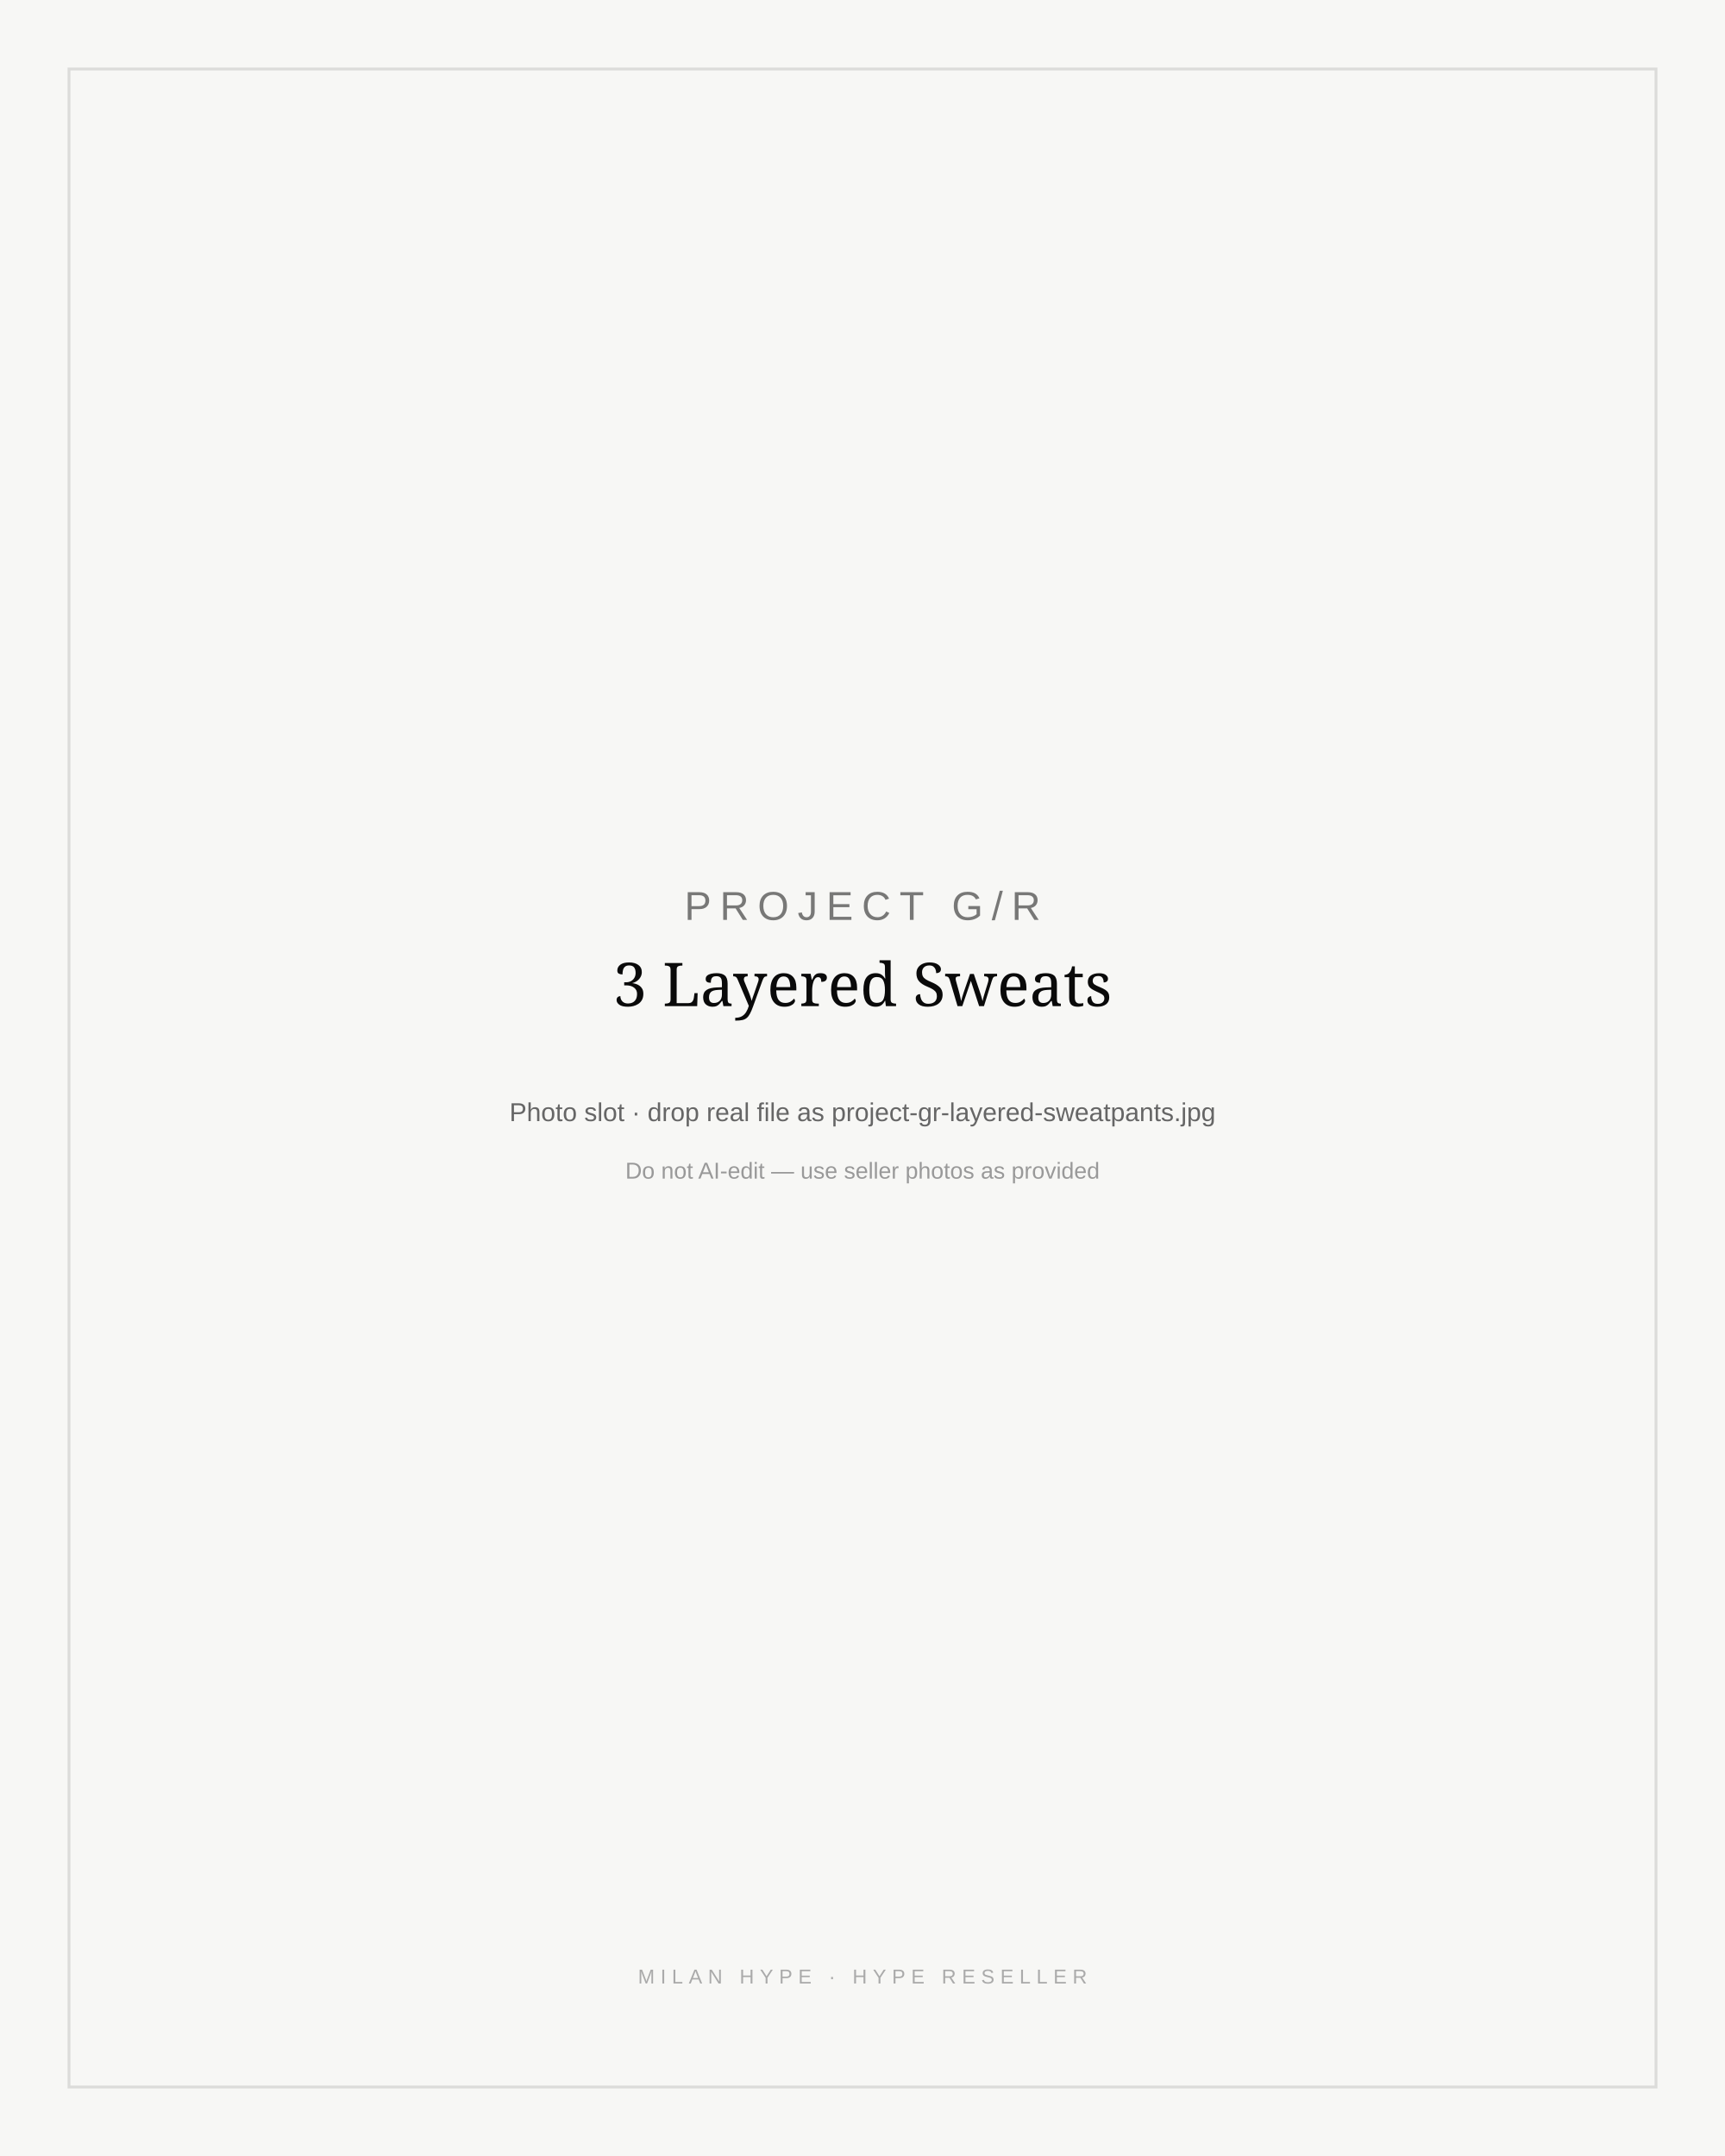
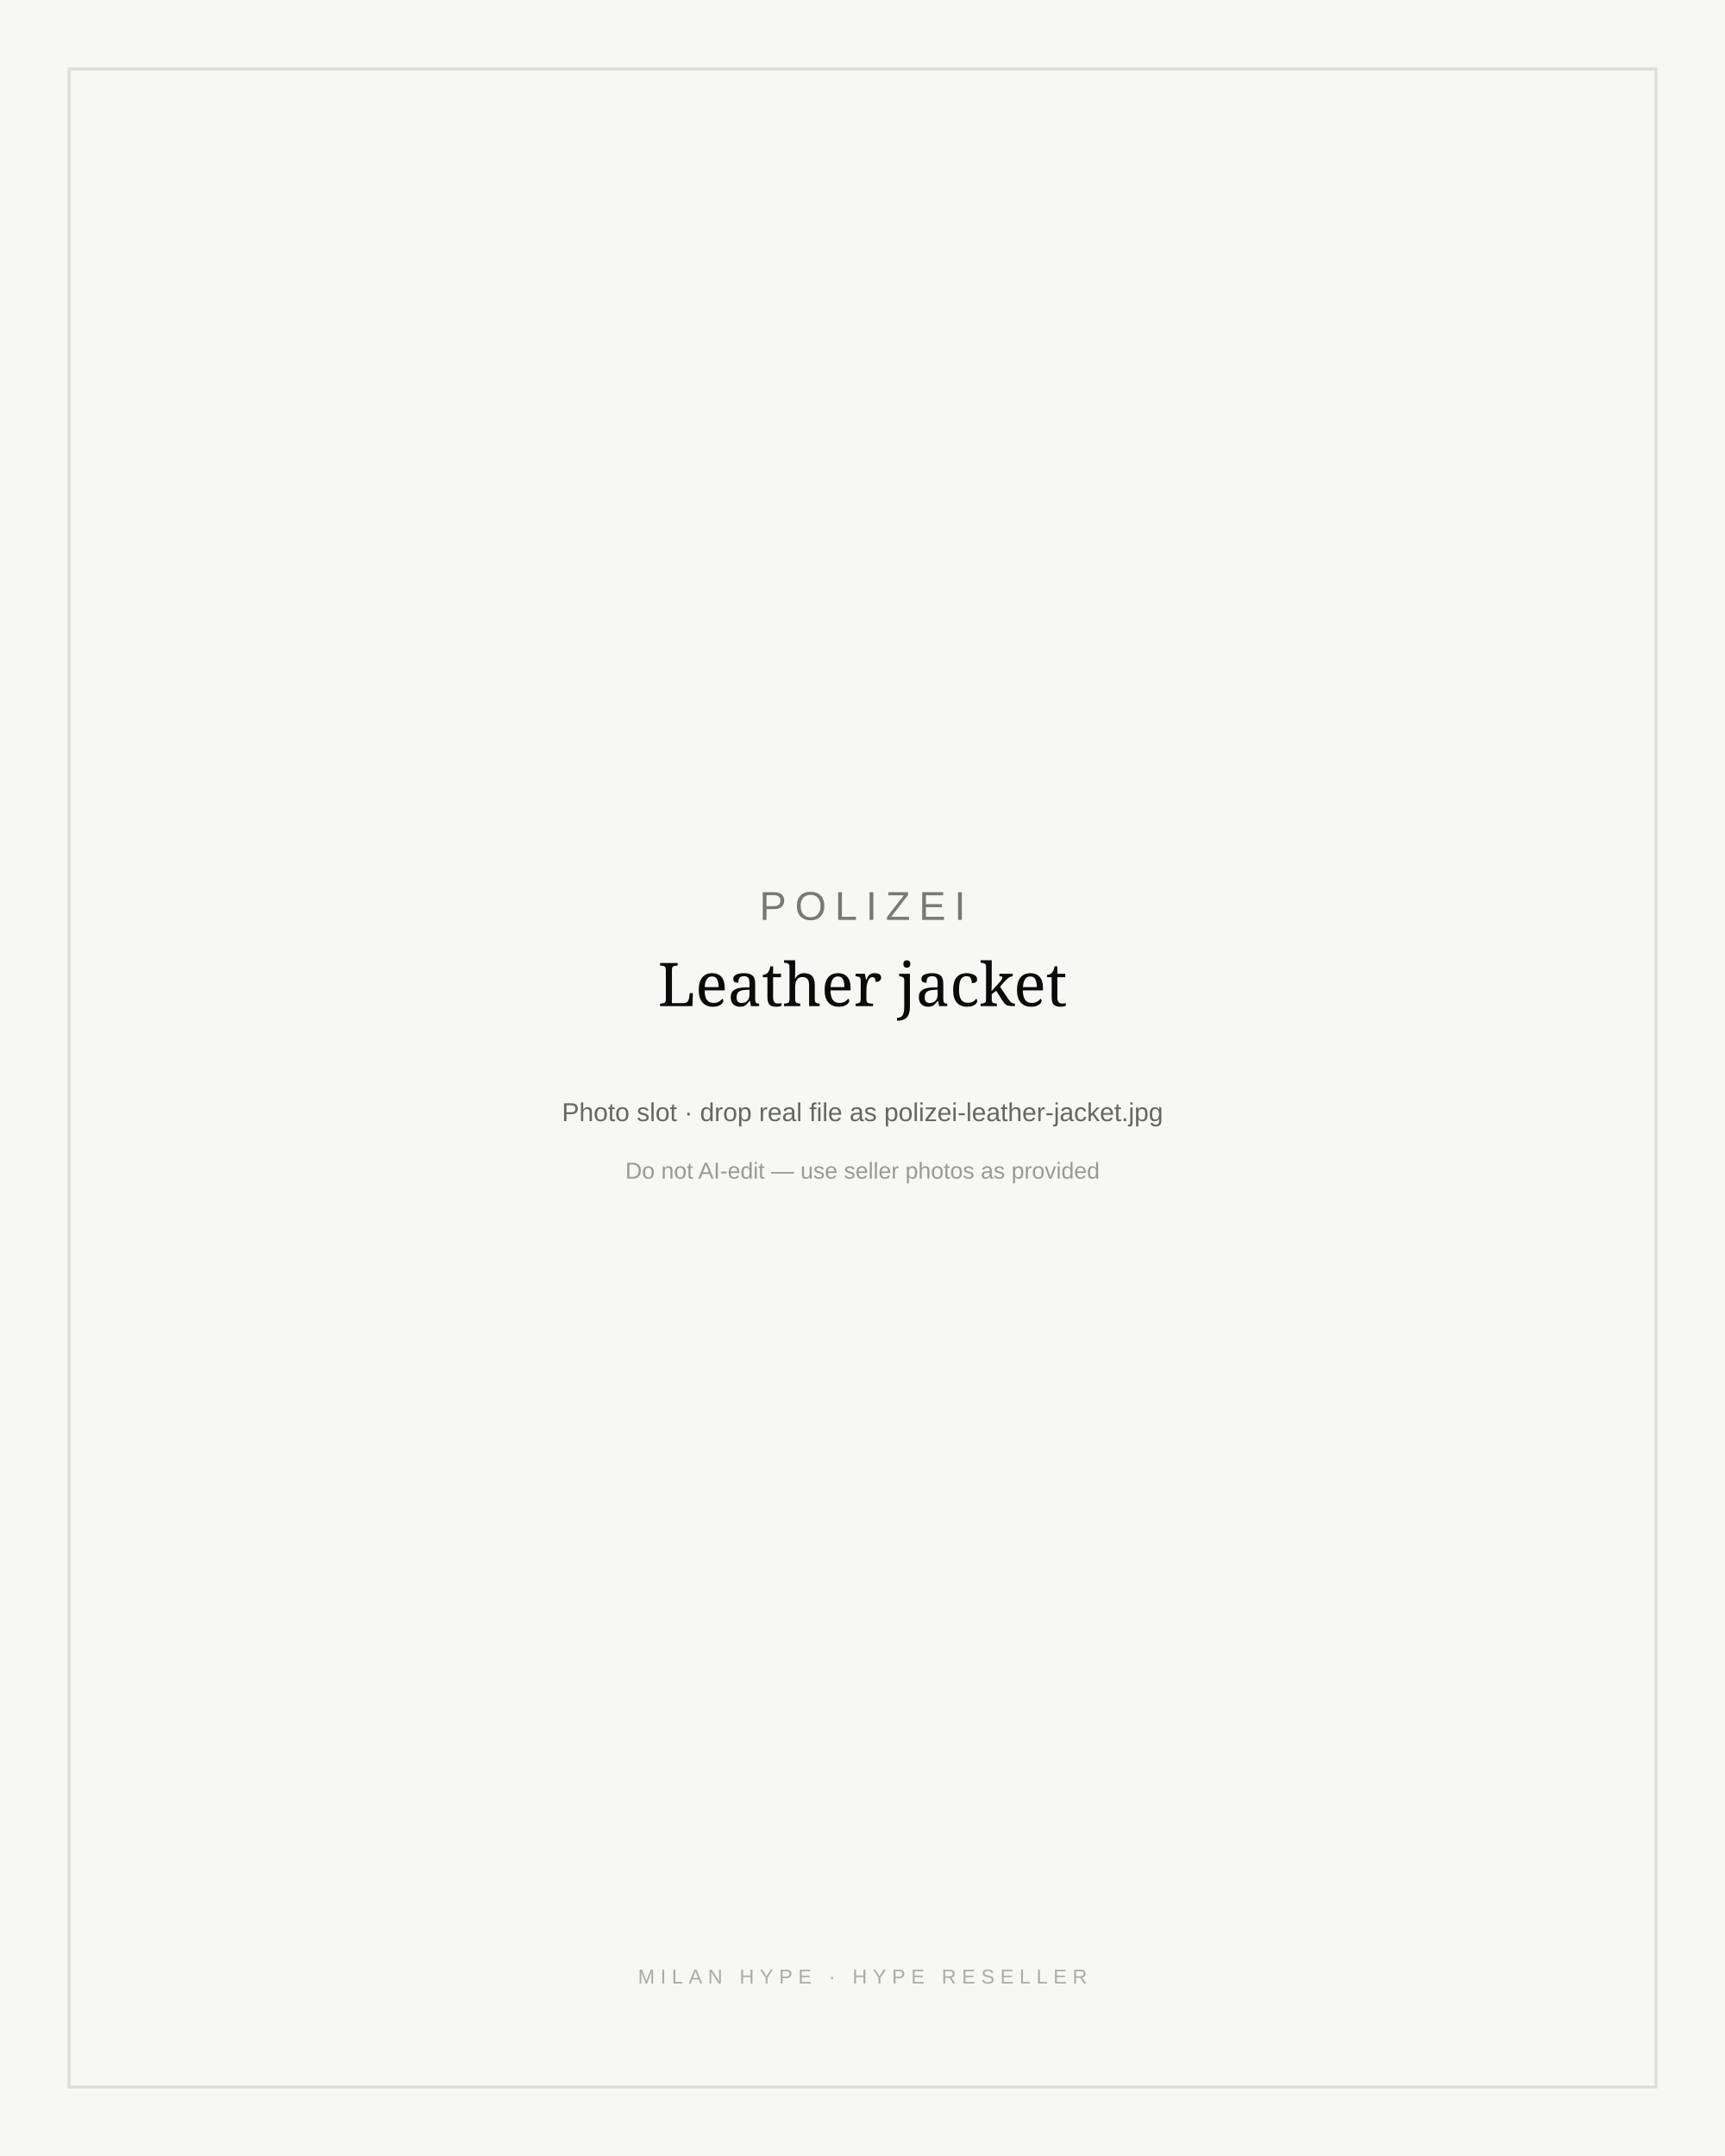
<svg xmlns="http://www.w3.org/2000/svg" width="1200" height="1500" viewBox="0 0 1200 1500">
  <rect width="1200" height="1500" fill="#f7f7f5" />
  <rect x="48" y="48" width="1104" height="1404" fill="none" stroke="#111" stroke-width="2" opacity="0.12" />
-   <text x="600" y="640" text-anchor="middle" font-family="Arial,Helvetica,sans-serif" font-size="28" fill="#111" letter-spacing="6" opacity="0.55">PROJECT G/R</text>
-   <text x="600" y="700" text-anchor="middle" font-family="Georgia,serif" font-size="42" fill="#0a0a0a">3 Layered Sweats</text>
-   <text x="600" y="780" text-anchor="middle" font-family="Arial,Helvetica,sans-serif" font-size="18" fill="#666">Photo slot · drop real file as project-gr-layered-sweatpants.jpg</text>
+   <text x="600" y="640" text-anchor="middle" font-family="Arial,Helvetica,sans-serif" font-size="28" fill="#111" letter-spacing="6" opacity="0.55">POLIZEI</text>
+   <text x="600" y="700" text-anchor="middle" font-family="Georgia,serif" font-size="42" fill="#0a0a0a">Leather jacket</text>
+   <text x="600" y="780" text-anchor="middle" font-family="Arial,Helvetica,sans-serif" font-size="18" fill="#666">Photo slot · drop real file as polizei-leather-jacket.jpg</text>
  <text x="600" y="820" text-anchor="middle" font-family="Arial,Helvetica,sans-serif" font-size="16" fill="#999">Do not AI-edit — use seller photos as provided</text>
  <text x="600" y="1380" text-anchor="middle" font-family="Arial,Helvetica,sans-serif" font-size="14" fill="#aaa" letter-spacing="4">MILAN HYPE · HYPE RESELLER</text>
</svg>
